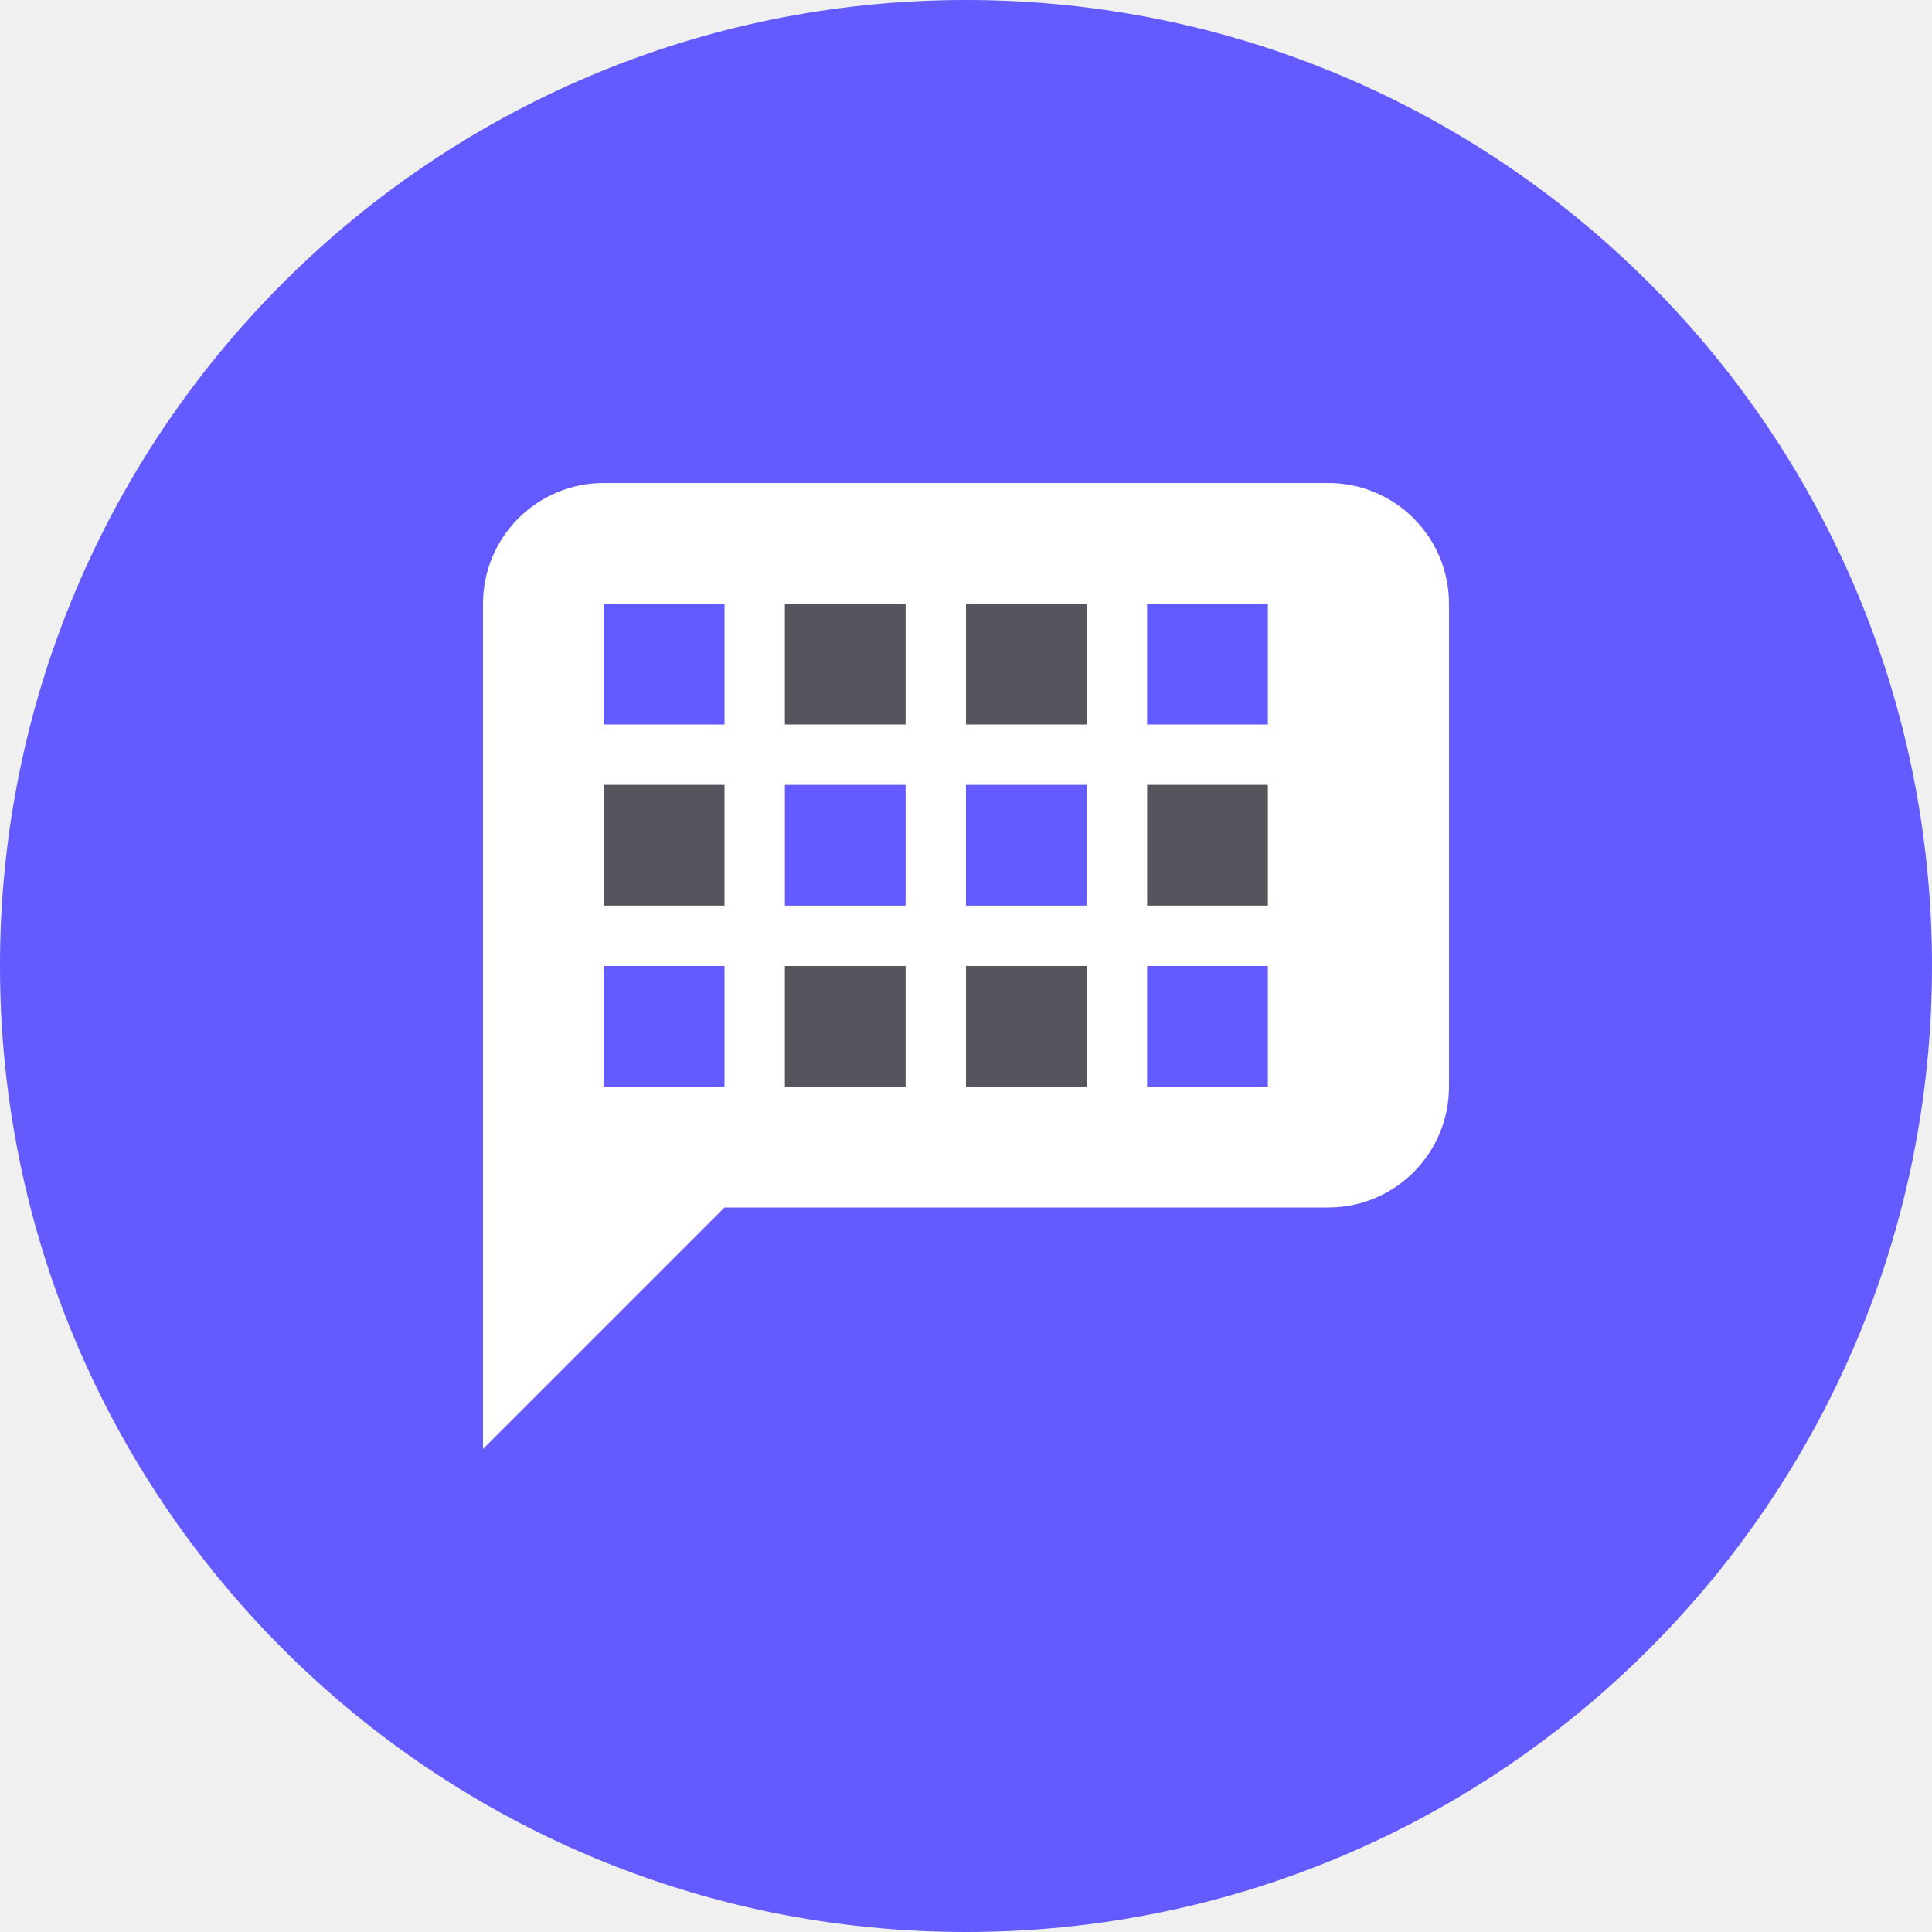
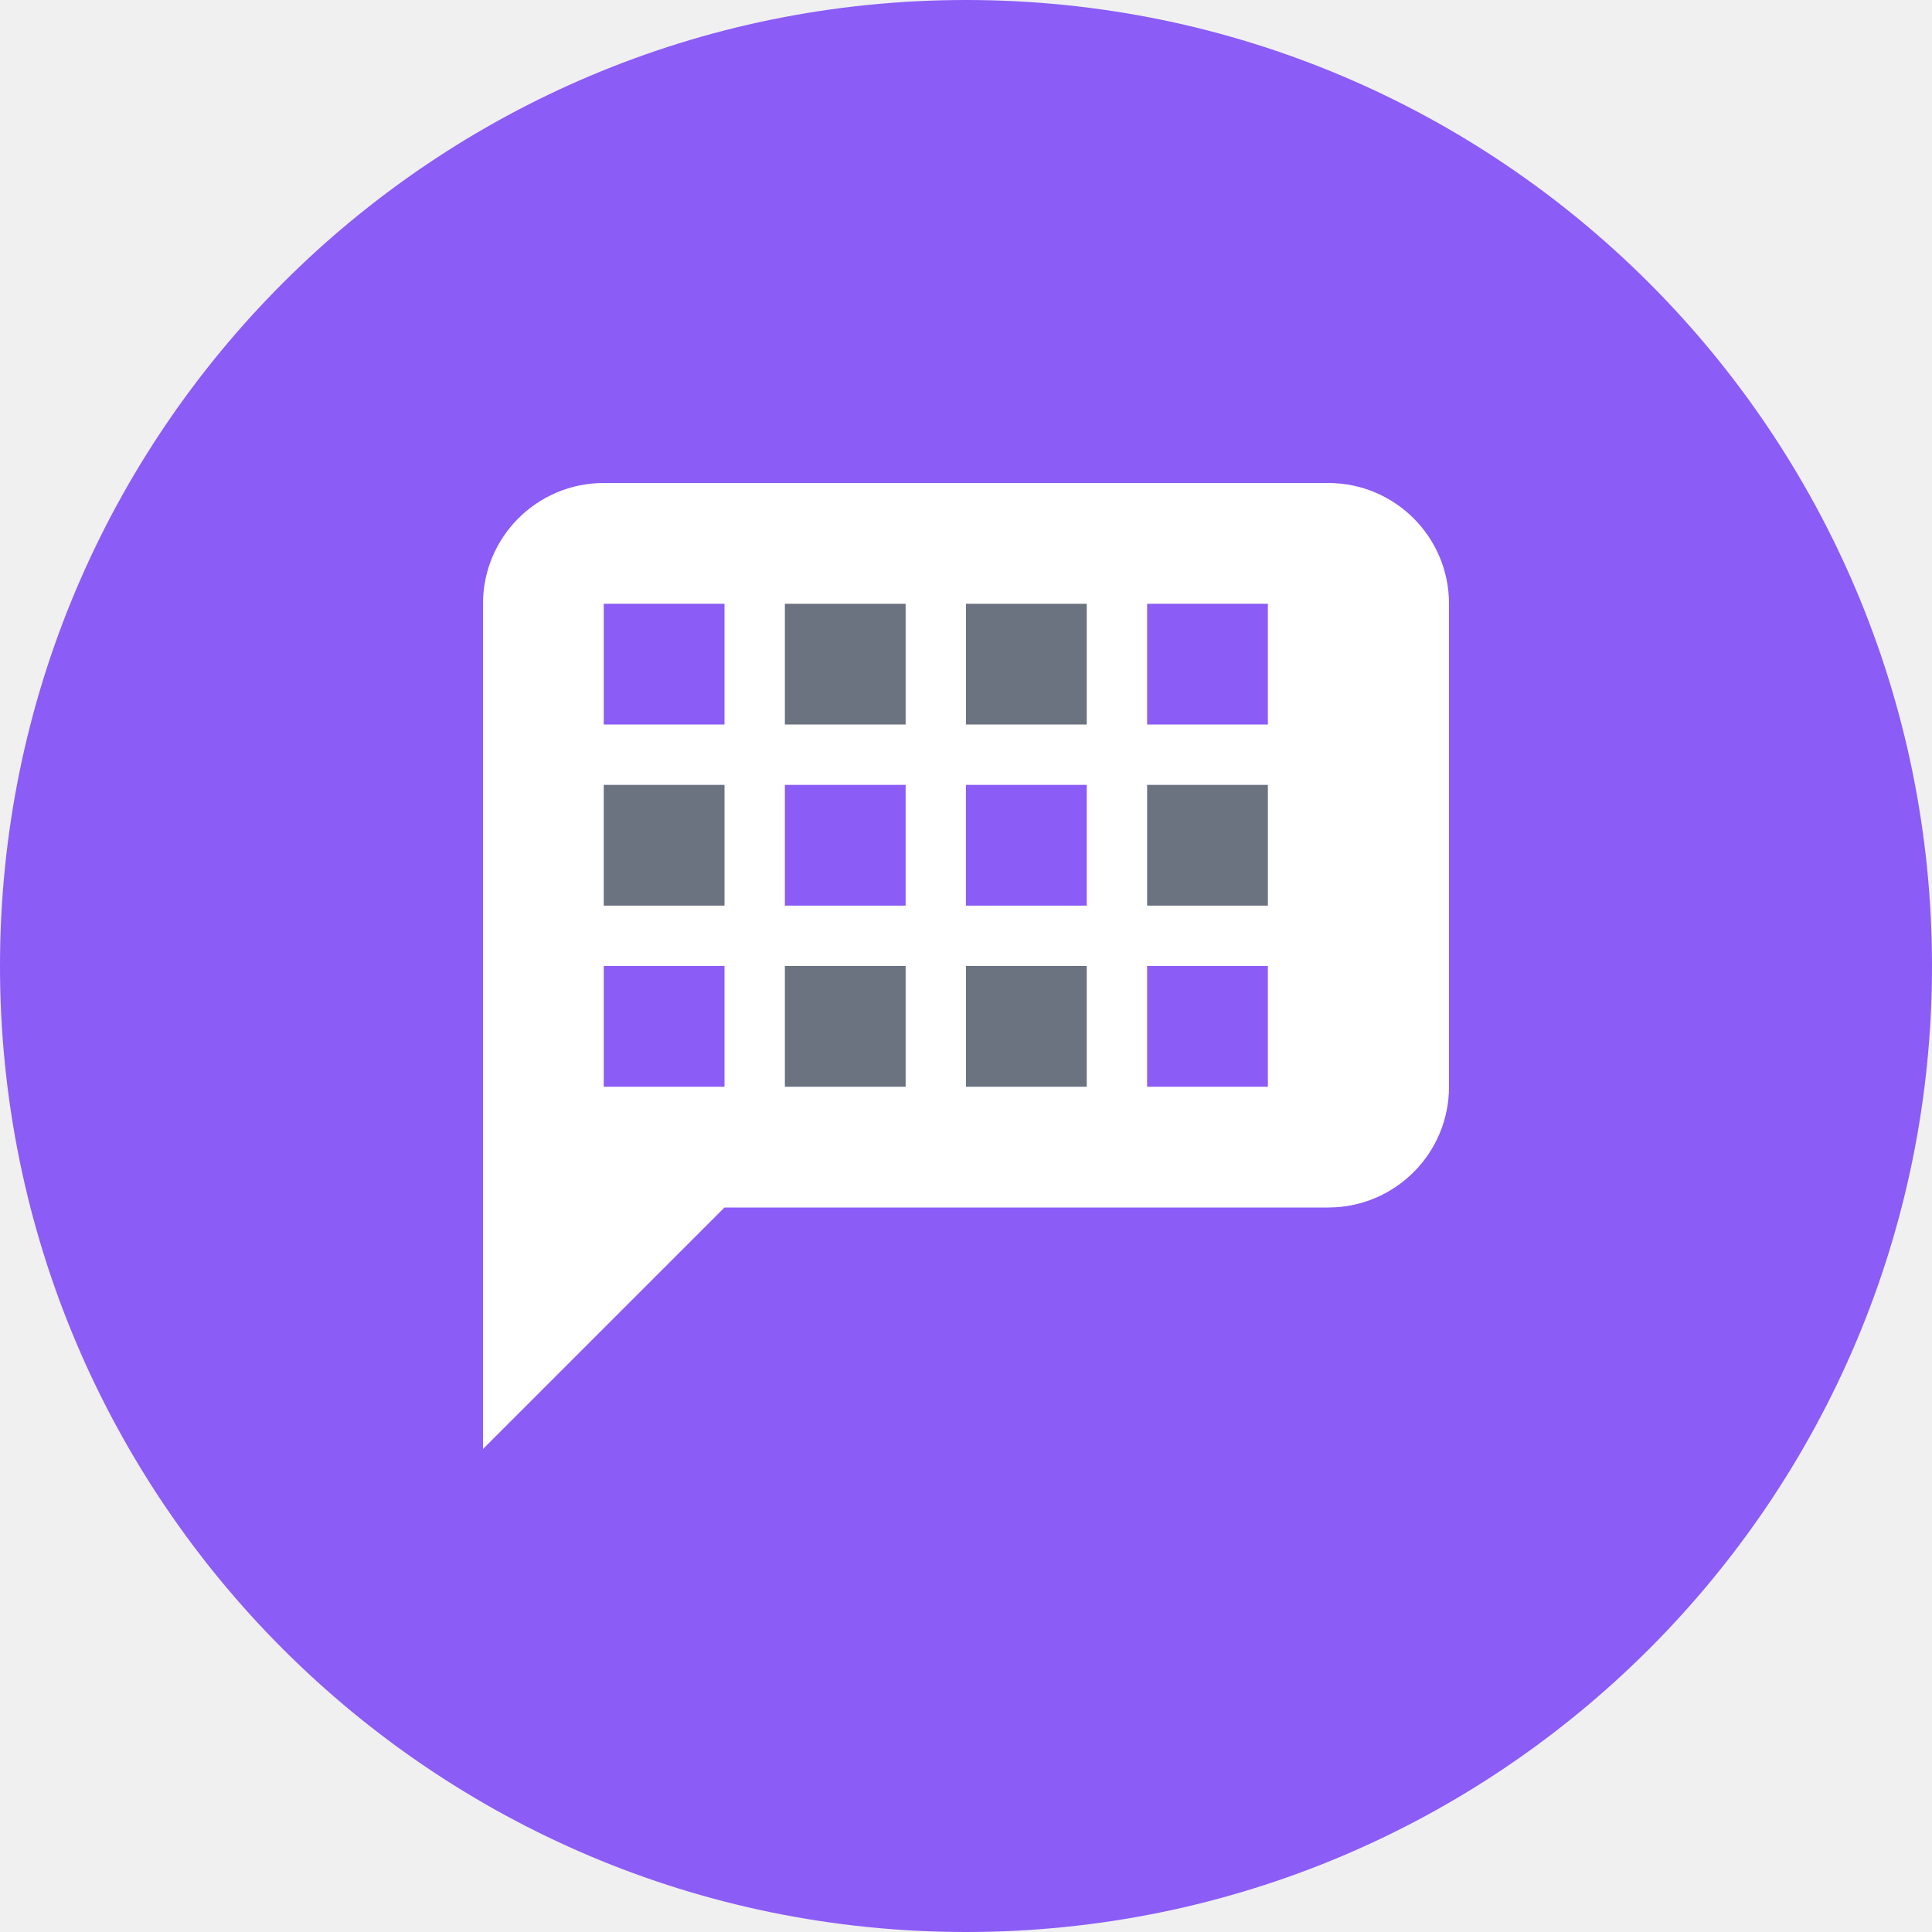
<svg xmlns="http://www.w3.org/2000/svg" width="32" height="32" viewBox="0 0 32 32" fill="none">
-   <circle cx="16" cy="16" r="16" fill="hsl(243, 100%, 67.8%)" />
+   <circle cx="16" cy="16" r="16" fill="#8B5CF6" />
  <path d="M8 10C8 8.895 8.895 8 10 8H22C23.105 8 24 8.895 24 10V18C24 19.105 23.105 20 22 20H12L8 24V10Z" fill="white" />
-   <rect x="10" y="10" width="2" height="2" fill="hsl(243, 100%, 67.8%)" />
-   <rect x="13" y="10" width="2" height="2" fill="hsl(243, 5%, 35%)" />
-   <rect x="16" y="10" width="2" height="2" fill="hsl(243, 5%, 35%)" />
-   <rect x="19" y="10" width="2" height="2" fill="hsl(243, 100%, 67.8%)" />
-   <rect x="10" y="13" width="2" height="2" fill="hsl(243, 5%, 35%)" />
-   <rect x="13" y="13" width="2" height="2" fill="hsl(243, 100%, 67.8%)" />
-   <rect x="16" y="13" width="2" height="2" fill="hsl(243, 100%, 67.8%)" />
-   <rect x="19" y="13" width="2" height="2" fill="hsl(243, 5%, 35%)" />
-   <rect x="10" y="16" width="2" height="2" fill="hsl(243, 100%, 67.8%)" />
-   <rect x="13" y="16" width="2" height="2" fill="hsl(243, 5%, 35%)" />
-   <rect x="16" y="16" width="2" height="2" fill="hsl(243, 5%, 35%)" />
-   <rect x="19" y="16" width="2" height="2" fill="hsl(243, 100%, 67.8%)" />
+   <rect x="10" y="10" width="2" height="2" fill="#8B5CF6" />
+   <rect x="13" y="10" width="2" height="2" fill="#6B7280" />
+   <rect x="16" y="10" width="2" height="2" fill="#6B7280" />
+   <rect x="19" y="10" width="2" height="2" fill="#8B5CF6" />
+   <rect x="10" y="13" width="2" height="2" fill="#6B7280" />
+   <rect x="13" y="13" width="2" height="2" fill="#8B5CF6" />
+   <rect x="16" y="13" width="2" height="2" fill="#8B5CF6" />
+   <rect x="19" y="13" width="2" height="2" fill="#6B7280" />
+   <rect x="10" y="16" width="2" height="2" fill="#8B5CF6" />
+   <rect x="13" y="16" width="2" height="2" fill="#6B7280" />
+   <rect x="16" y="16" width="2" height="2" fill="#6B7280" />
+   <rect x="19" y="16" width="2" height="2" fill="#8B5CF6" />
  <path d="M12 20L8 24L12 20Z" fill="white" />
</svg>
